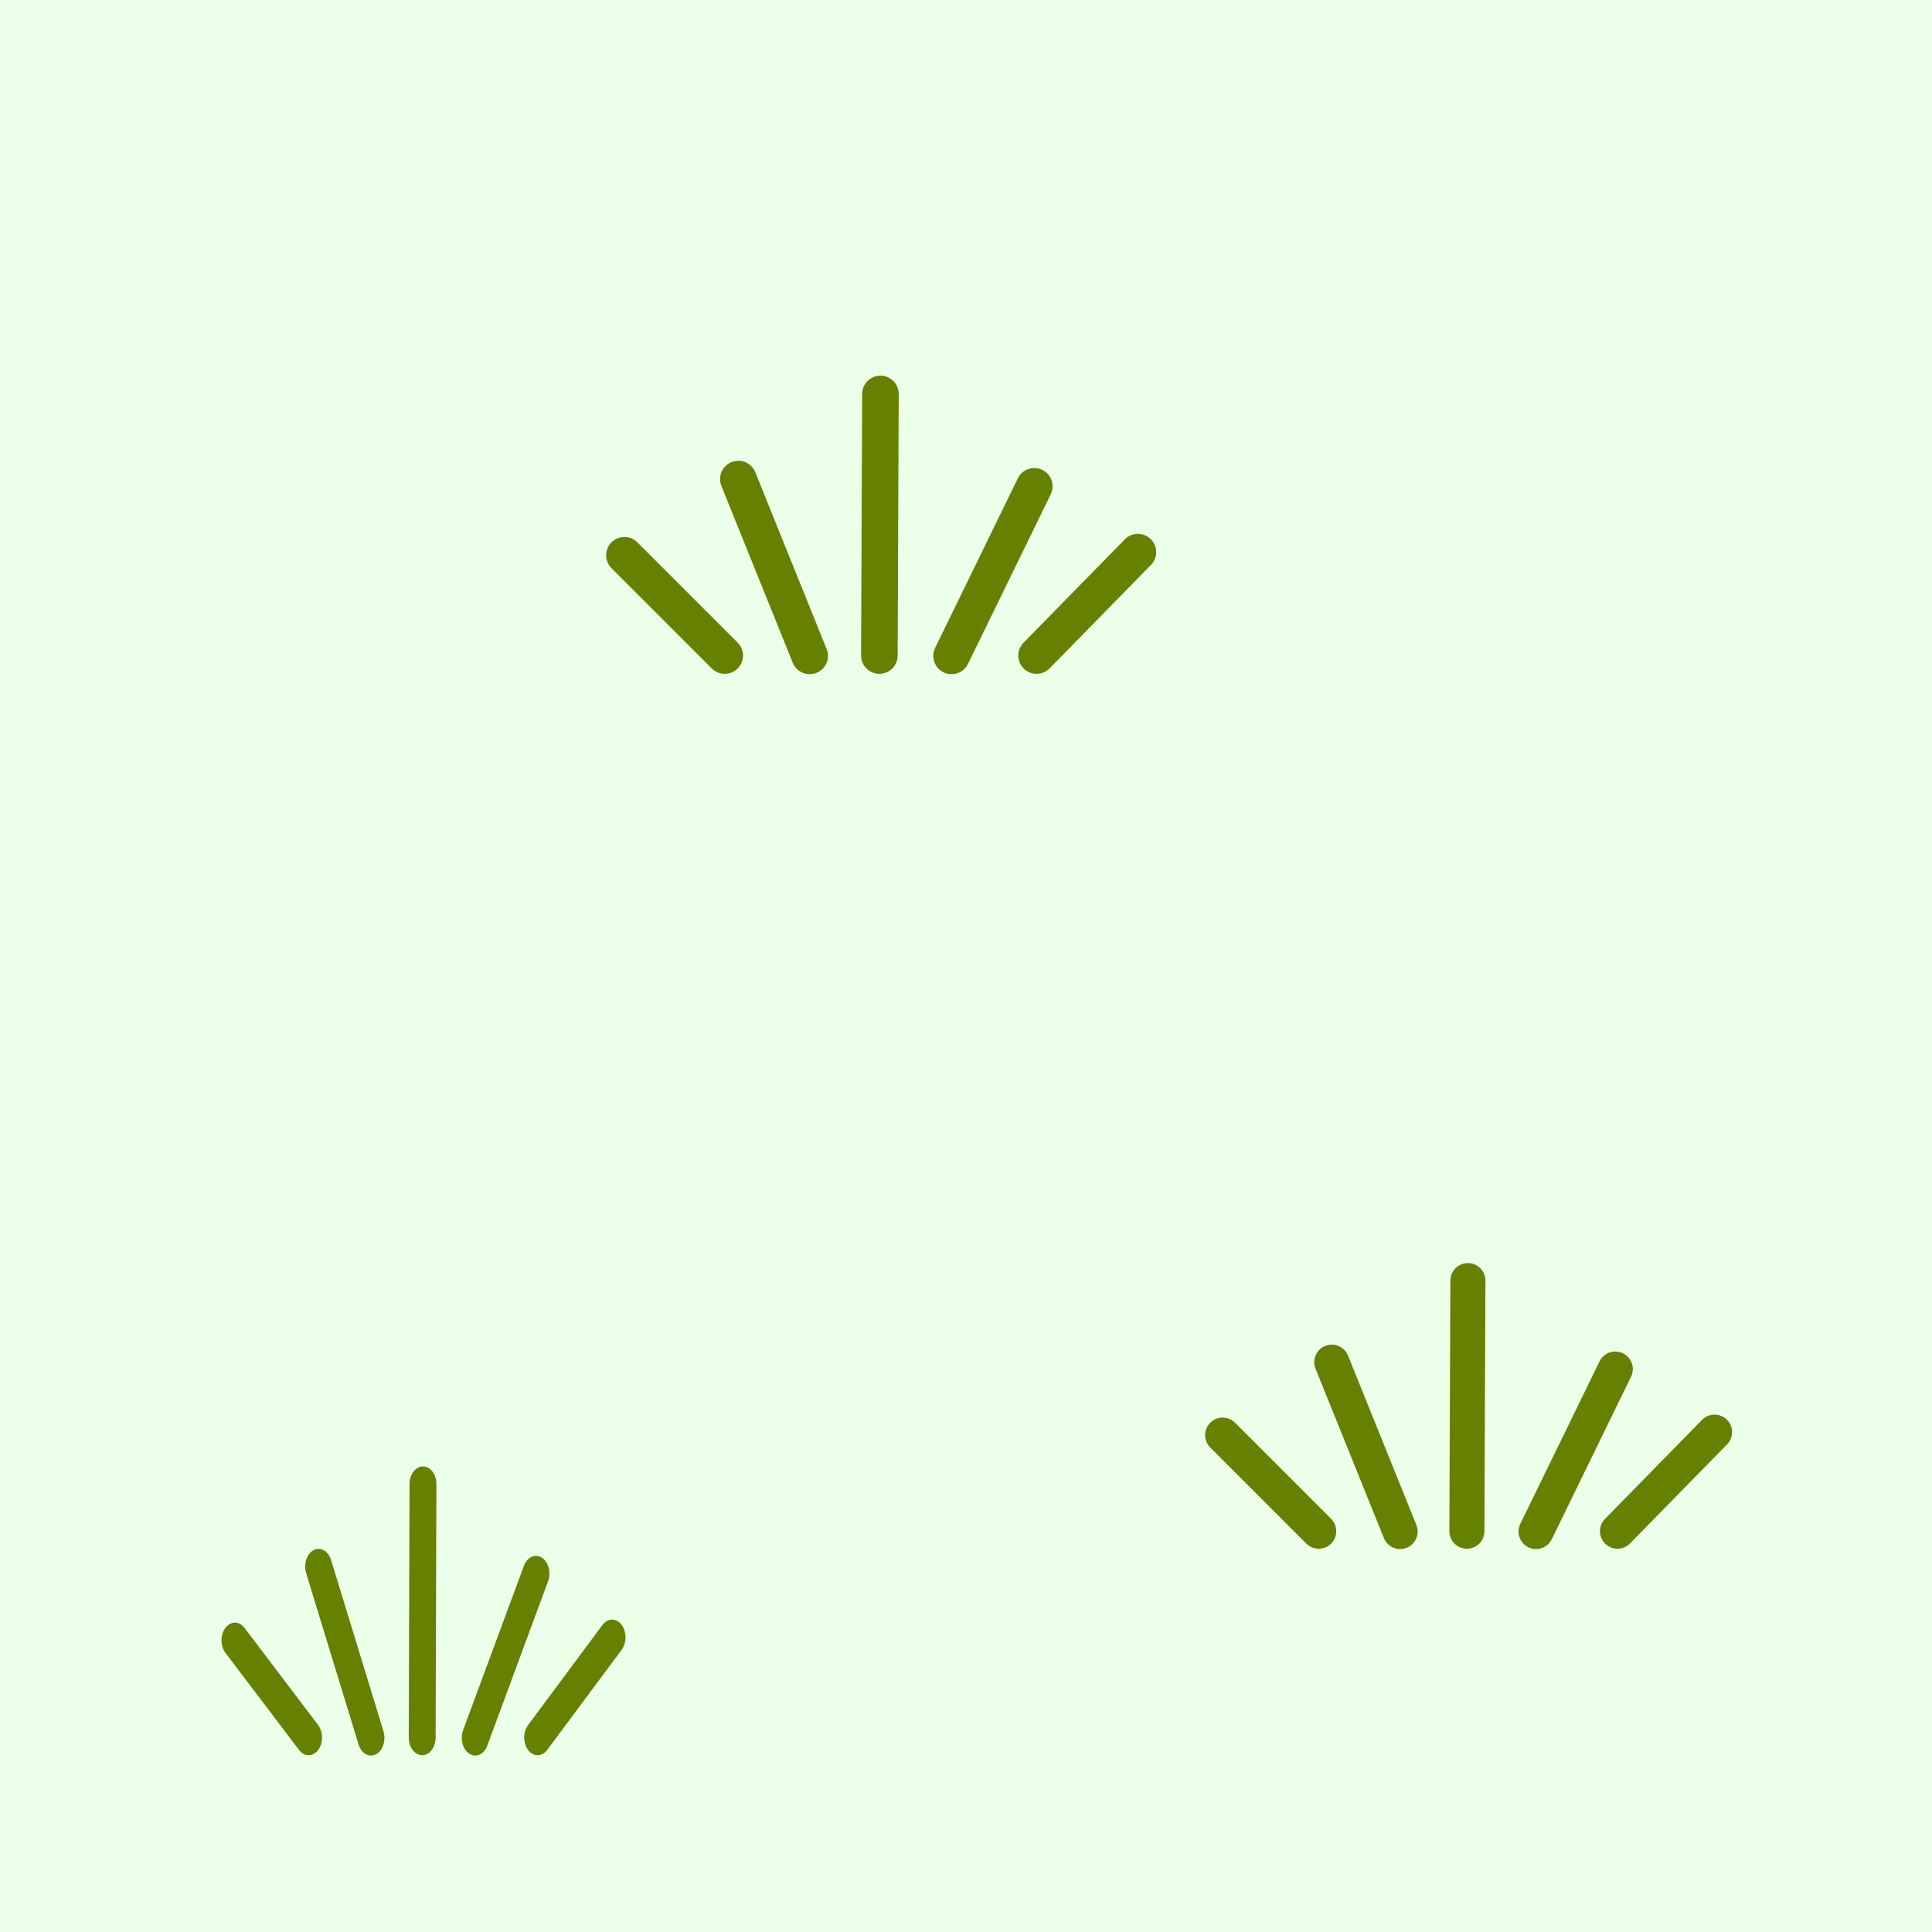
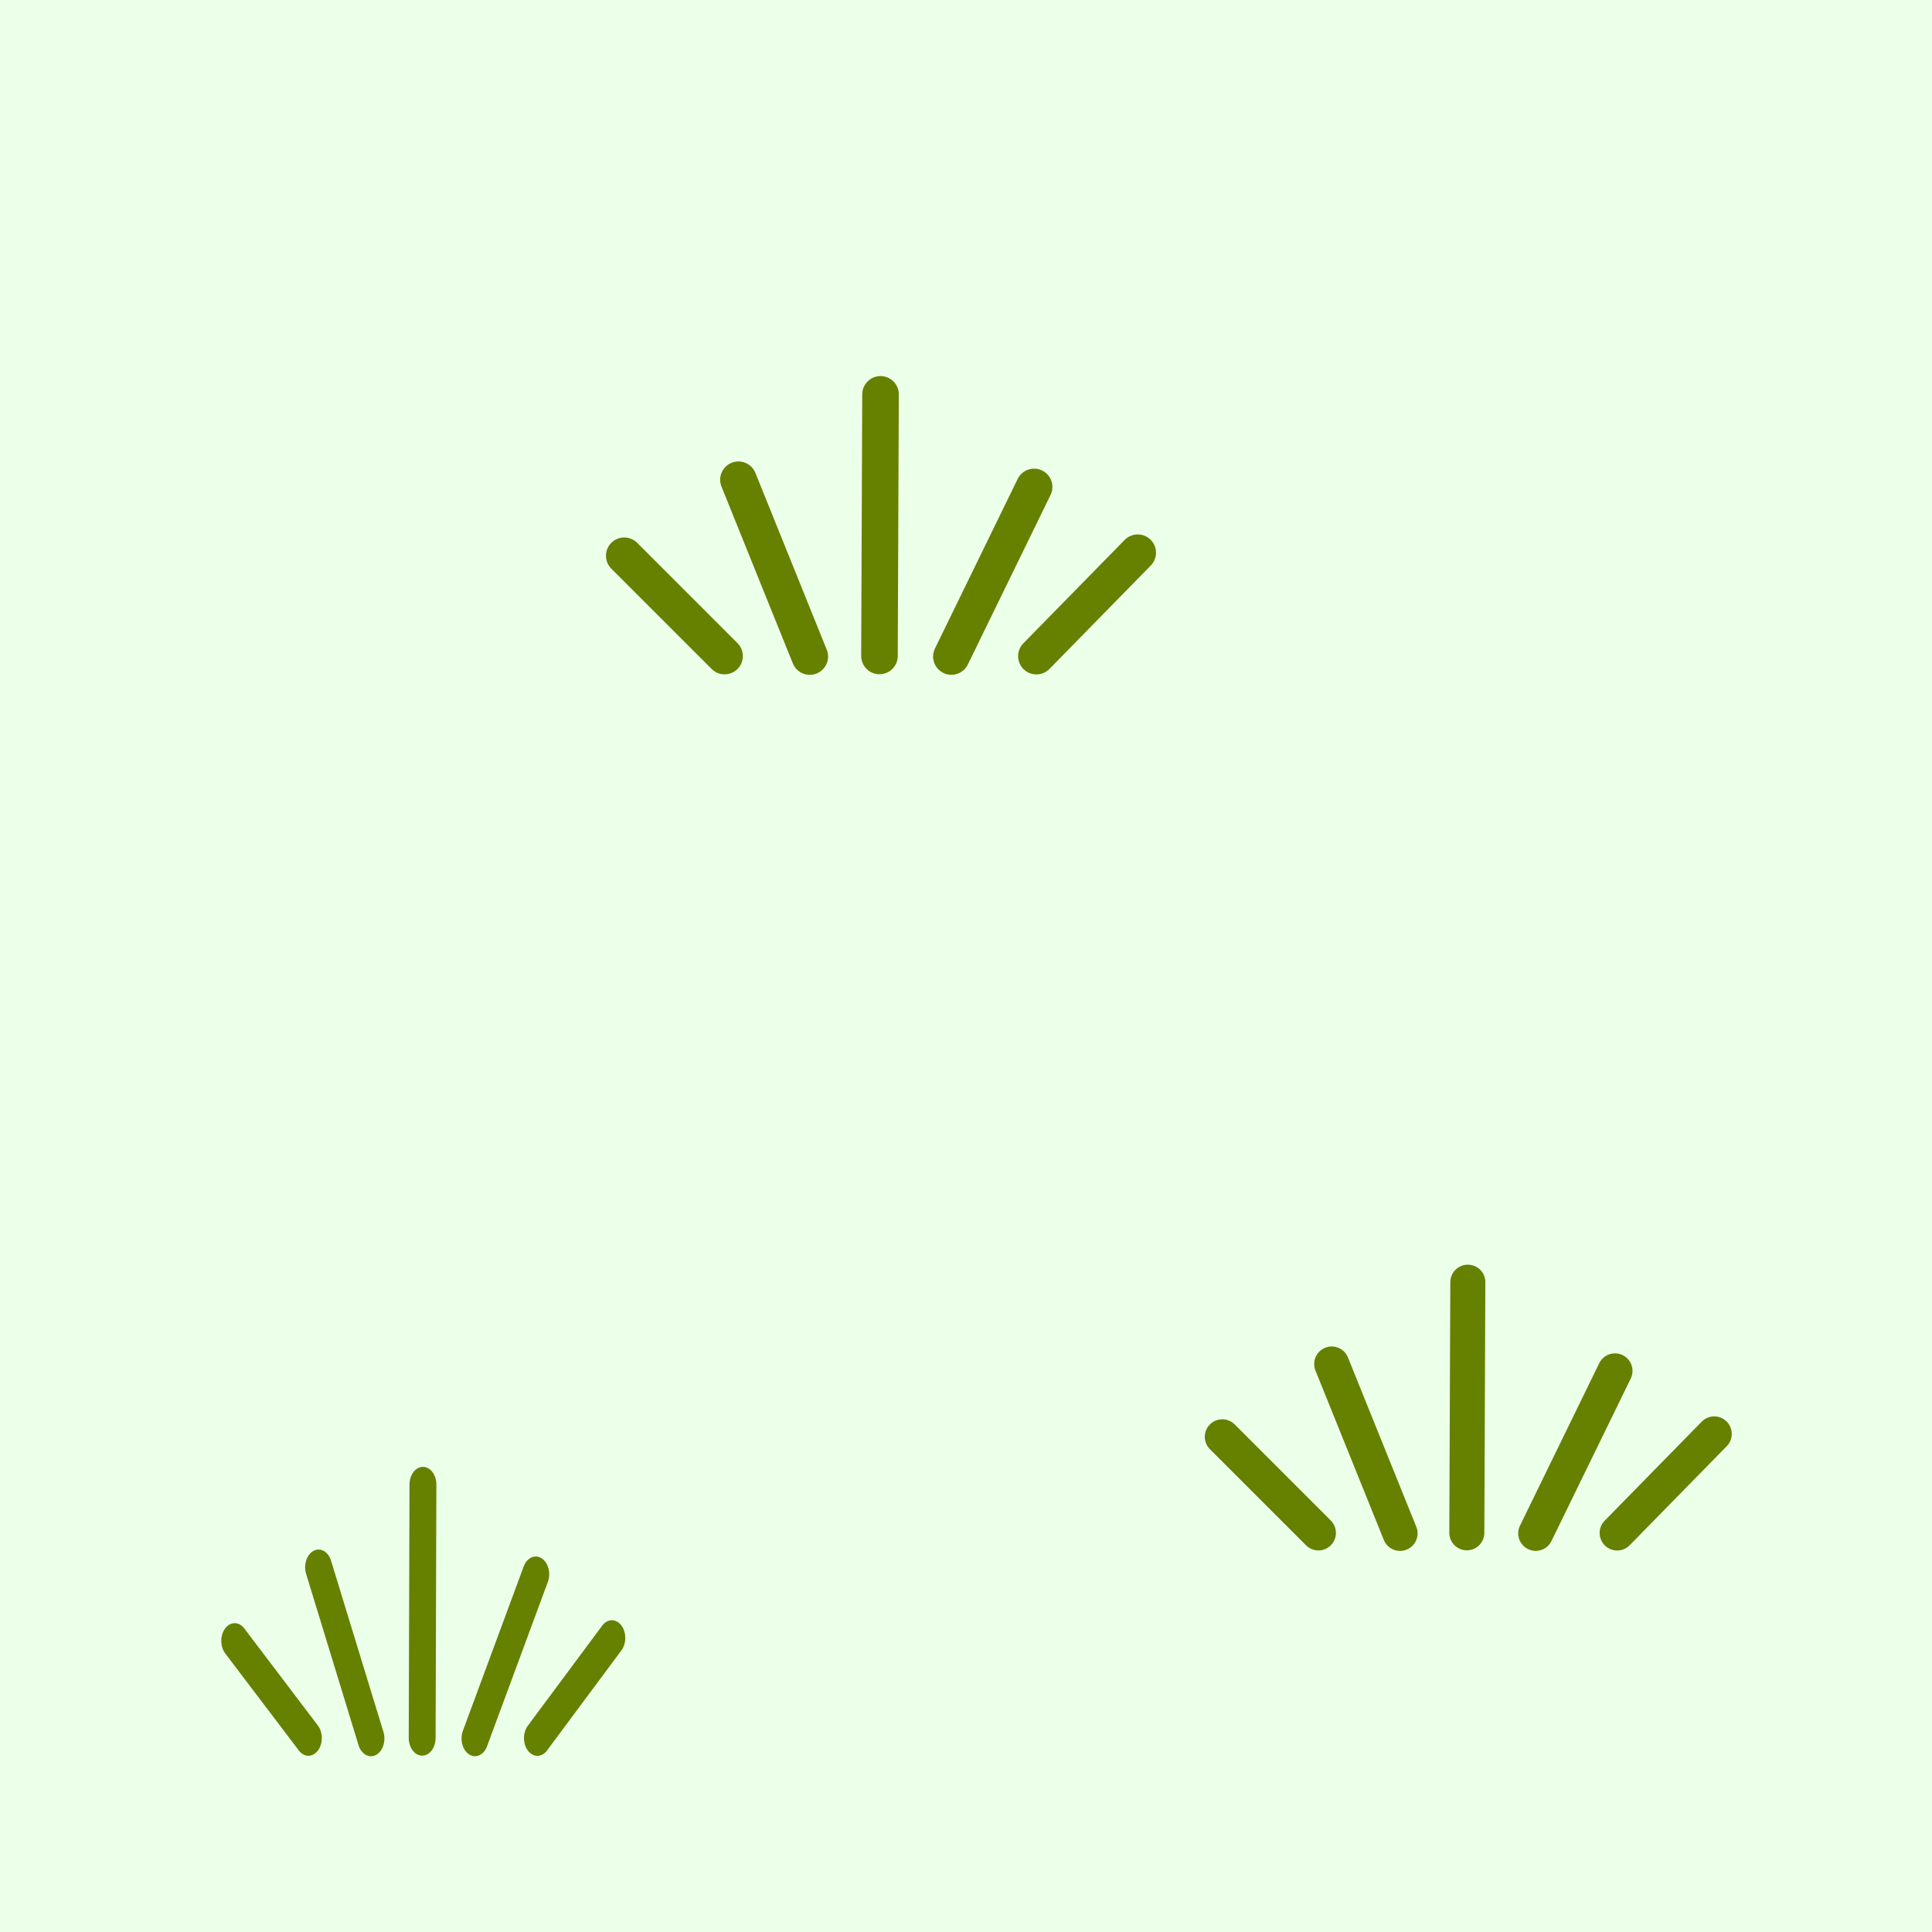
- <svg xmlns="http://www.w3.org/2000/svg" xmlns:xlink="http://www.w3.org/1999/xlink" width="100" height="100" id="svg4166" version="1.1">
-   <defs id="defs4168" />
-   <g id="layer1" transform="translate(0,-952.3622)">
-     <rect style="fill:#e5ffe1;fill-opacity:0.733;fill-rule:nonzero;stroke:none;display:inline;enable-background:new" id="rect16039" width="113.789" height="113.789" x="-6.513" y="945.794" />
-     <g id="g4923" transform="translate(-373.0662,1340.771)" style="fill:#445500;stroke:#668000;stroke-opacity:1;display:inline;enable-background:new">
-       <path id="path3793-9" d="m 332.007,-321.016 0.023,-5.746 0.005,-1.172" style="fill:#445500;stroke:#668000;stroke-width:0.967;stroke-linecap:round;stroke-linejoin:round;stroke-miterlimit:4;stroke-opacity:1;stroke-dasharray:none;enable-background:new" />
-       <path id="path3795" d="m 336.104,-325.492 -2.188,4.485" style="fill:#445500;stroke:#668000;stroke-width:0.967;stroke-linecap:round;stroke-linejoin:round;stroke-miterlimit:4;stroke-opacity:1;stroke-dasharray:none;enable-background:new" />
-       <path id="path3797-8" d="m 338.844,-323.751 -2.68,2.735" style="fill:#445500;stroke:#668000;stroke-width:0.967;stroke-linecap:round;stroke-linejoin:round;stroke-miterlimit:4;stroke-opacity:1;stroke-dasharray:none;enable-background:new" />
-       <path style="fill:#445500;stroke:#668000;stroke-width:0.967;stroke-linecap:round;stroke-linejoin:round;stroke-miterlimit:4;stroke-opacity:1;stroke-dasharray:none;enable-background:new" d="m 328.277,-325.683 1.887,4.676" id="path3799" />
-       <path style="fill:#445500;stroke:#668000;stroke-width:0.967;stroke-linecap:round;stroke-linejoin:round;stroke-miterlimit:4;stroke-opacity:1;stroke-dasharray:none;enable-background:new" d="m 325.264,-323.669 2.653,2.653" id="path3801-3" />
+ <svg xmlns="http://www.w3.org/2000/svg" xmlns:xlink="http://www.w3.org/1999/xlink" width="100" height="100" version="1.1">
+   <g transform="translate(0 -952.36)">
+     <rect x="-6.513" y="945.79" width="113.79" height="113.79" enable-background="new" fill="#e5ffe1" fill-opacity=".733" />
+     <g id="g4923" transform="translate(-373.07 1340.8)" enable-background="new">
+       <path d="m332.01-321.02 0.023-5.746 5e-3 -1.172" enable-background="new" fill="#445500" stroke="#668000" stroke-linecap="round" stroke-linejoin="round" stroke-width=".967" />
+       <path d="m336.1-325.49-2.188 4.485" enable-background="new" fill="#445500" stroke="#668000" stroke-linecap="round" stroke-linejoin="round" stroke-width=".967" />
+       <path d="m338.84-323.75-2.68 2.735" enable-background="new" fill="#445500" stroke="#668000" stroke-linecap="round" stroke-linejoin="round" stroke-width=".967" />
+       <path d="m328.28-325.68 1.887 4.676" enable-background="new" fill="#445500" stroke="#668000" stroke-linecap="round" stroke-linejoin="round" stroke-width=".967" />
+       <path d="m325.26-323.67 2.653 2.653" enable-background="new" fill="#445500" stroke="#668000" stroke-linecap="round" stroke-linejoin="round" stroke-width=".967" />
    </g>
-     <use x="0" y="0" xlink:href="#g4923" id="use4225" transform="matrix(1.437486,0,0,1.89563,80.87475,-890.7832)" width="100" height="100" />
-     <use x="0" y="0" xlink:href="#g4923" id="use4227" transform="matrix(1.957147,0,0,1.957147,125.8753,-1009.517)" width="100" height="100" />
-     <use x="0" y="0" xlink:href="#g4923" id="use4229" transform="matrix(1.874971,0,0,1.874971,152.9107,-880.3941)" width="100" height="100" />
+     <use transform="matrix(1.4375 0 0 1.8956 80.875 -890.78)" width="100" height="100" xlink:href="#g4923" />
+     <use transform="matrix(1.9571 0 0 1.9571 125.88 -1009.5)" width="100" height="100" xlink:href="#g4923" />
+     <use transform="matrix(1.875 0 0 1.875 152.91 -880.39)" width="100" height="100" xlink:href="#g4923" />
  </g>
</svg>
